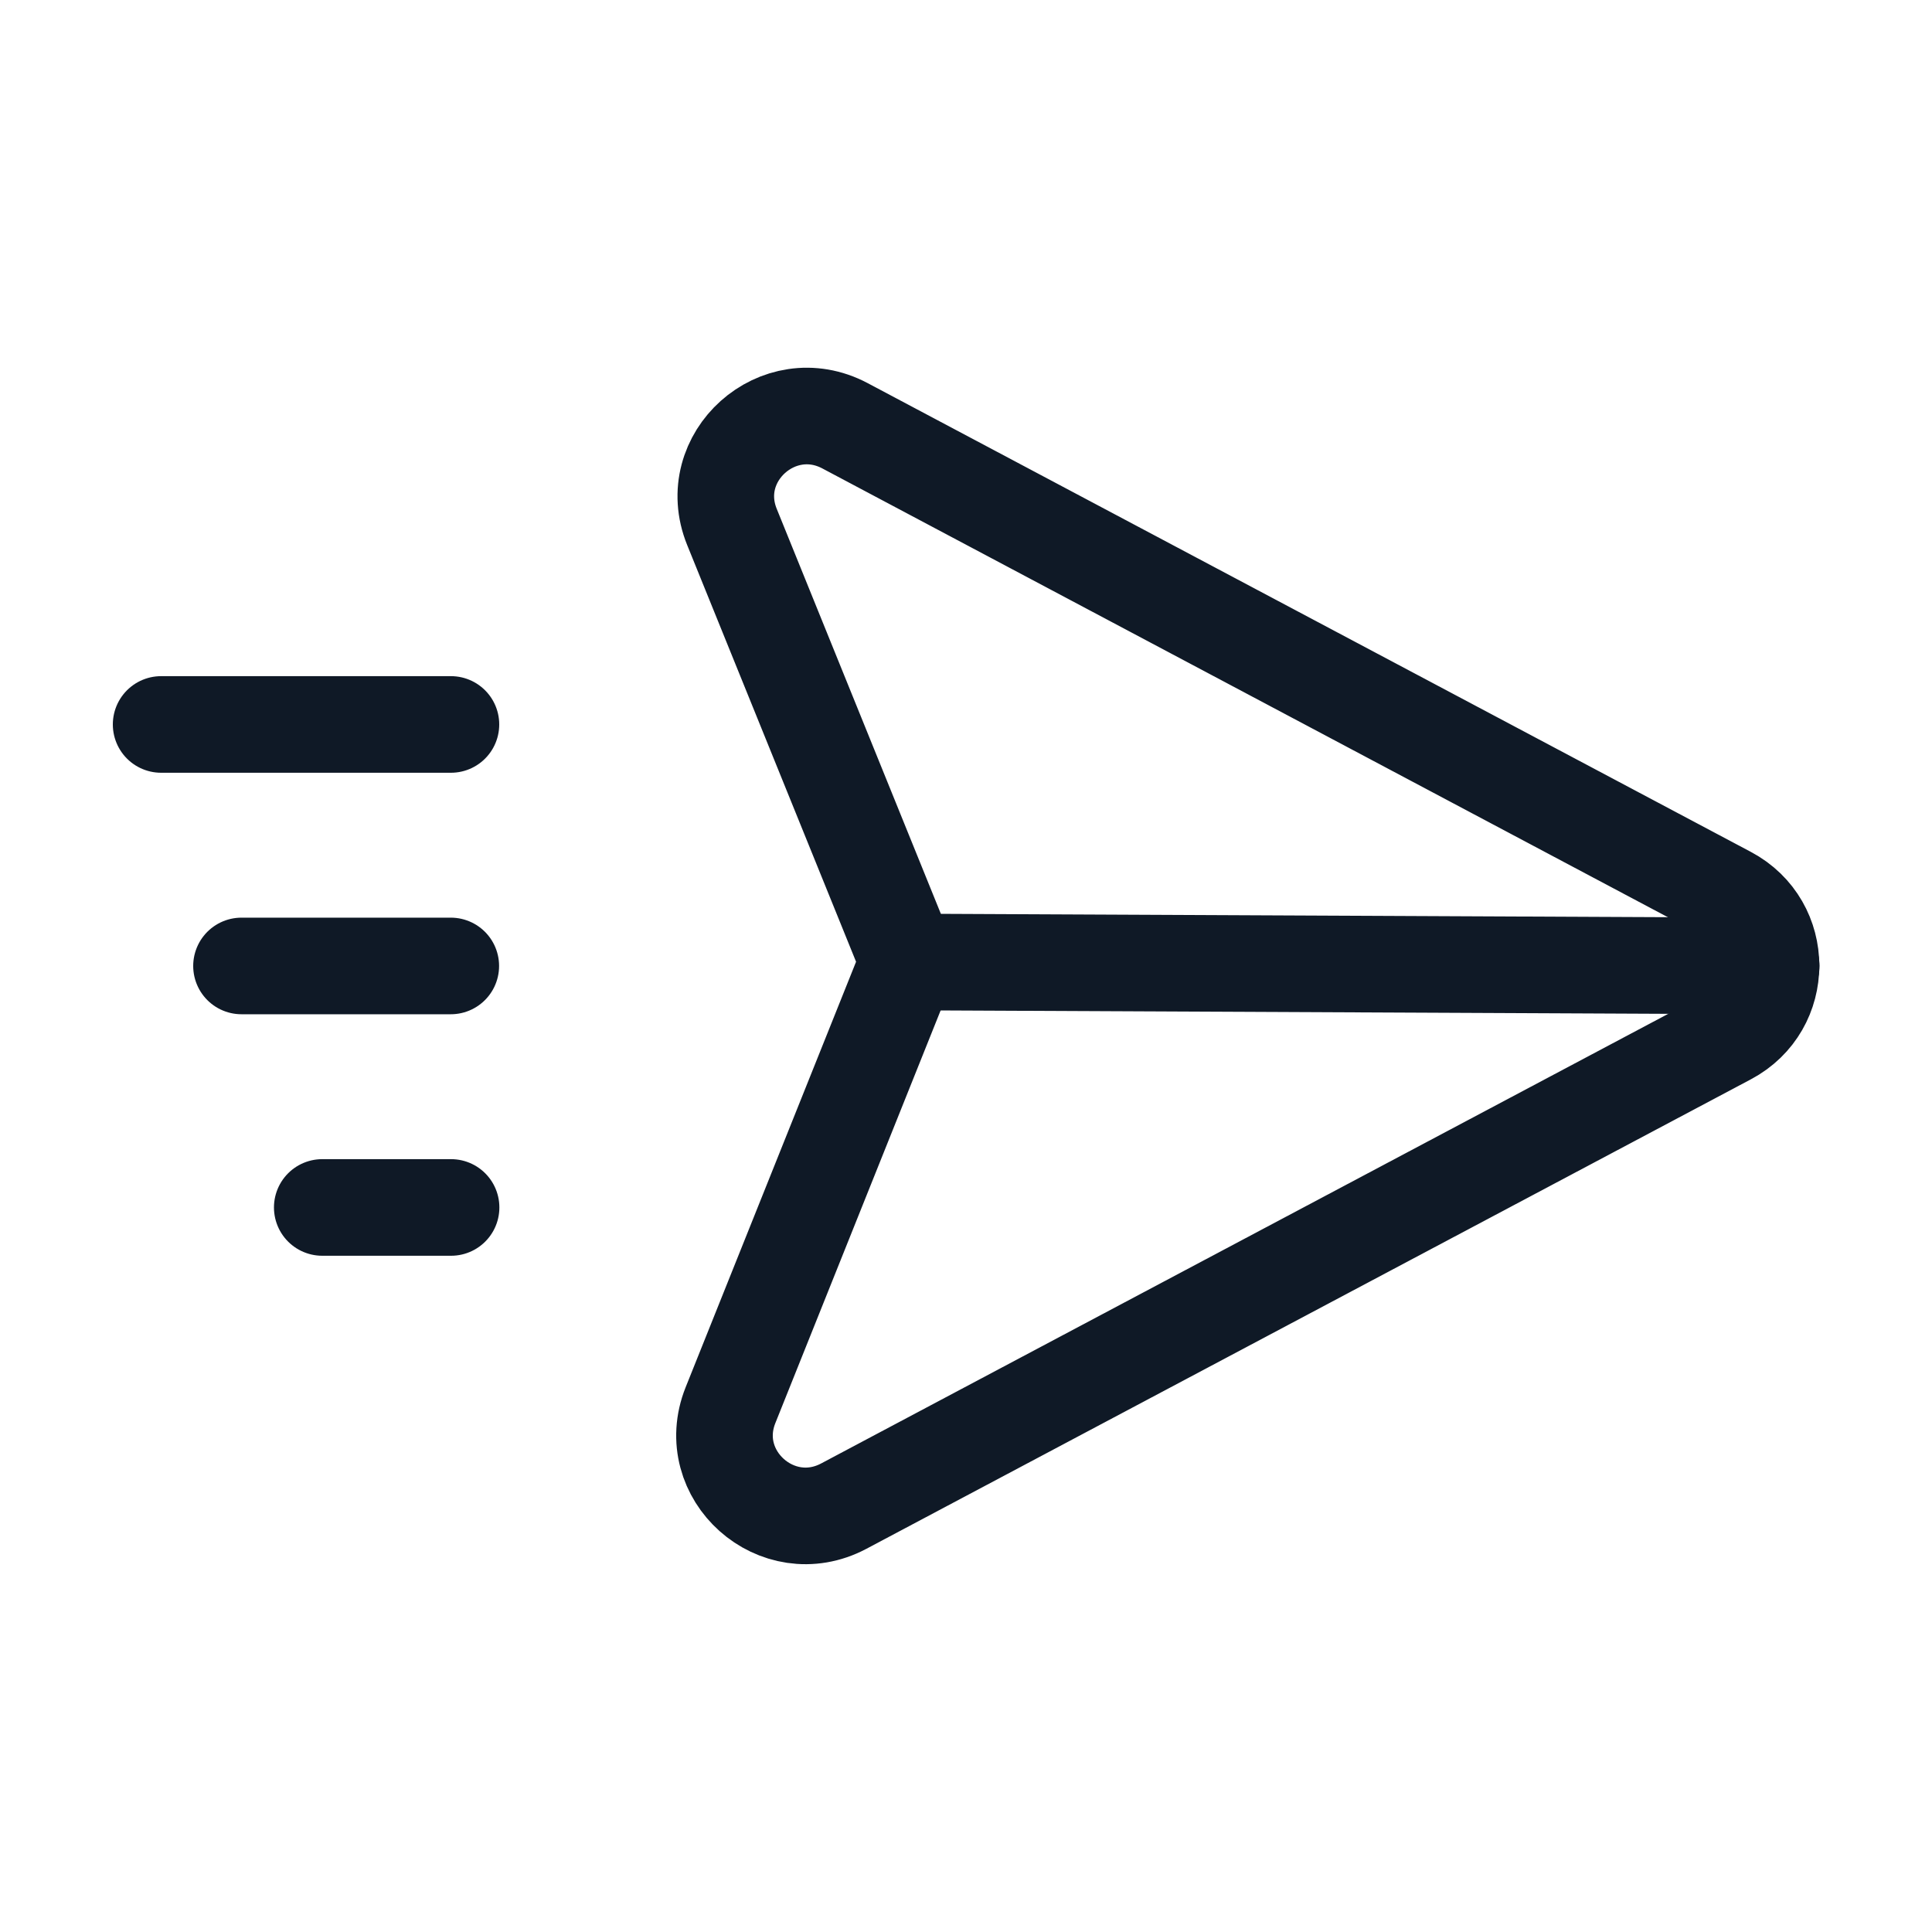
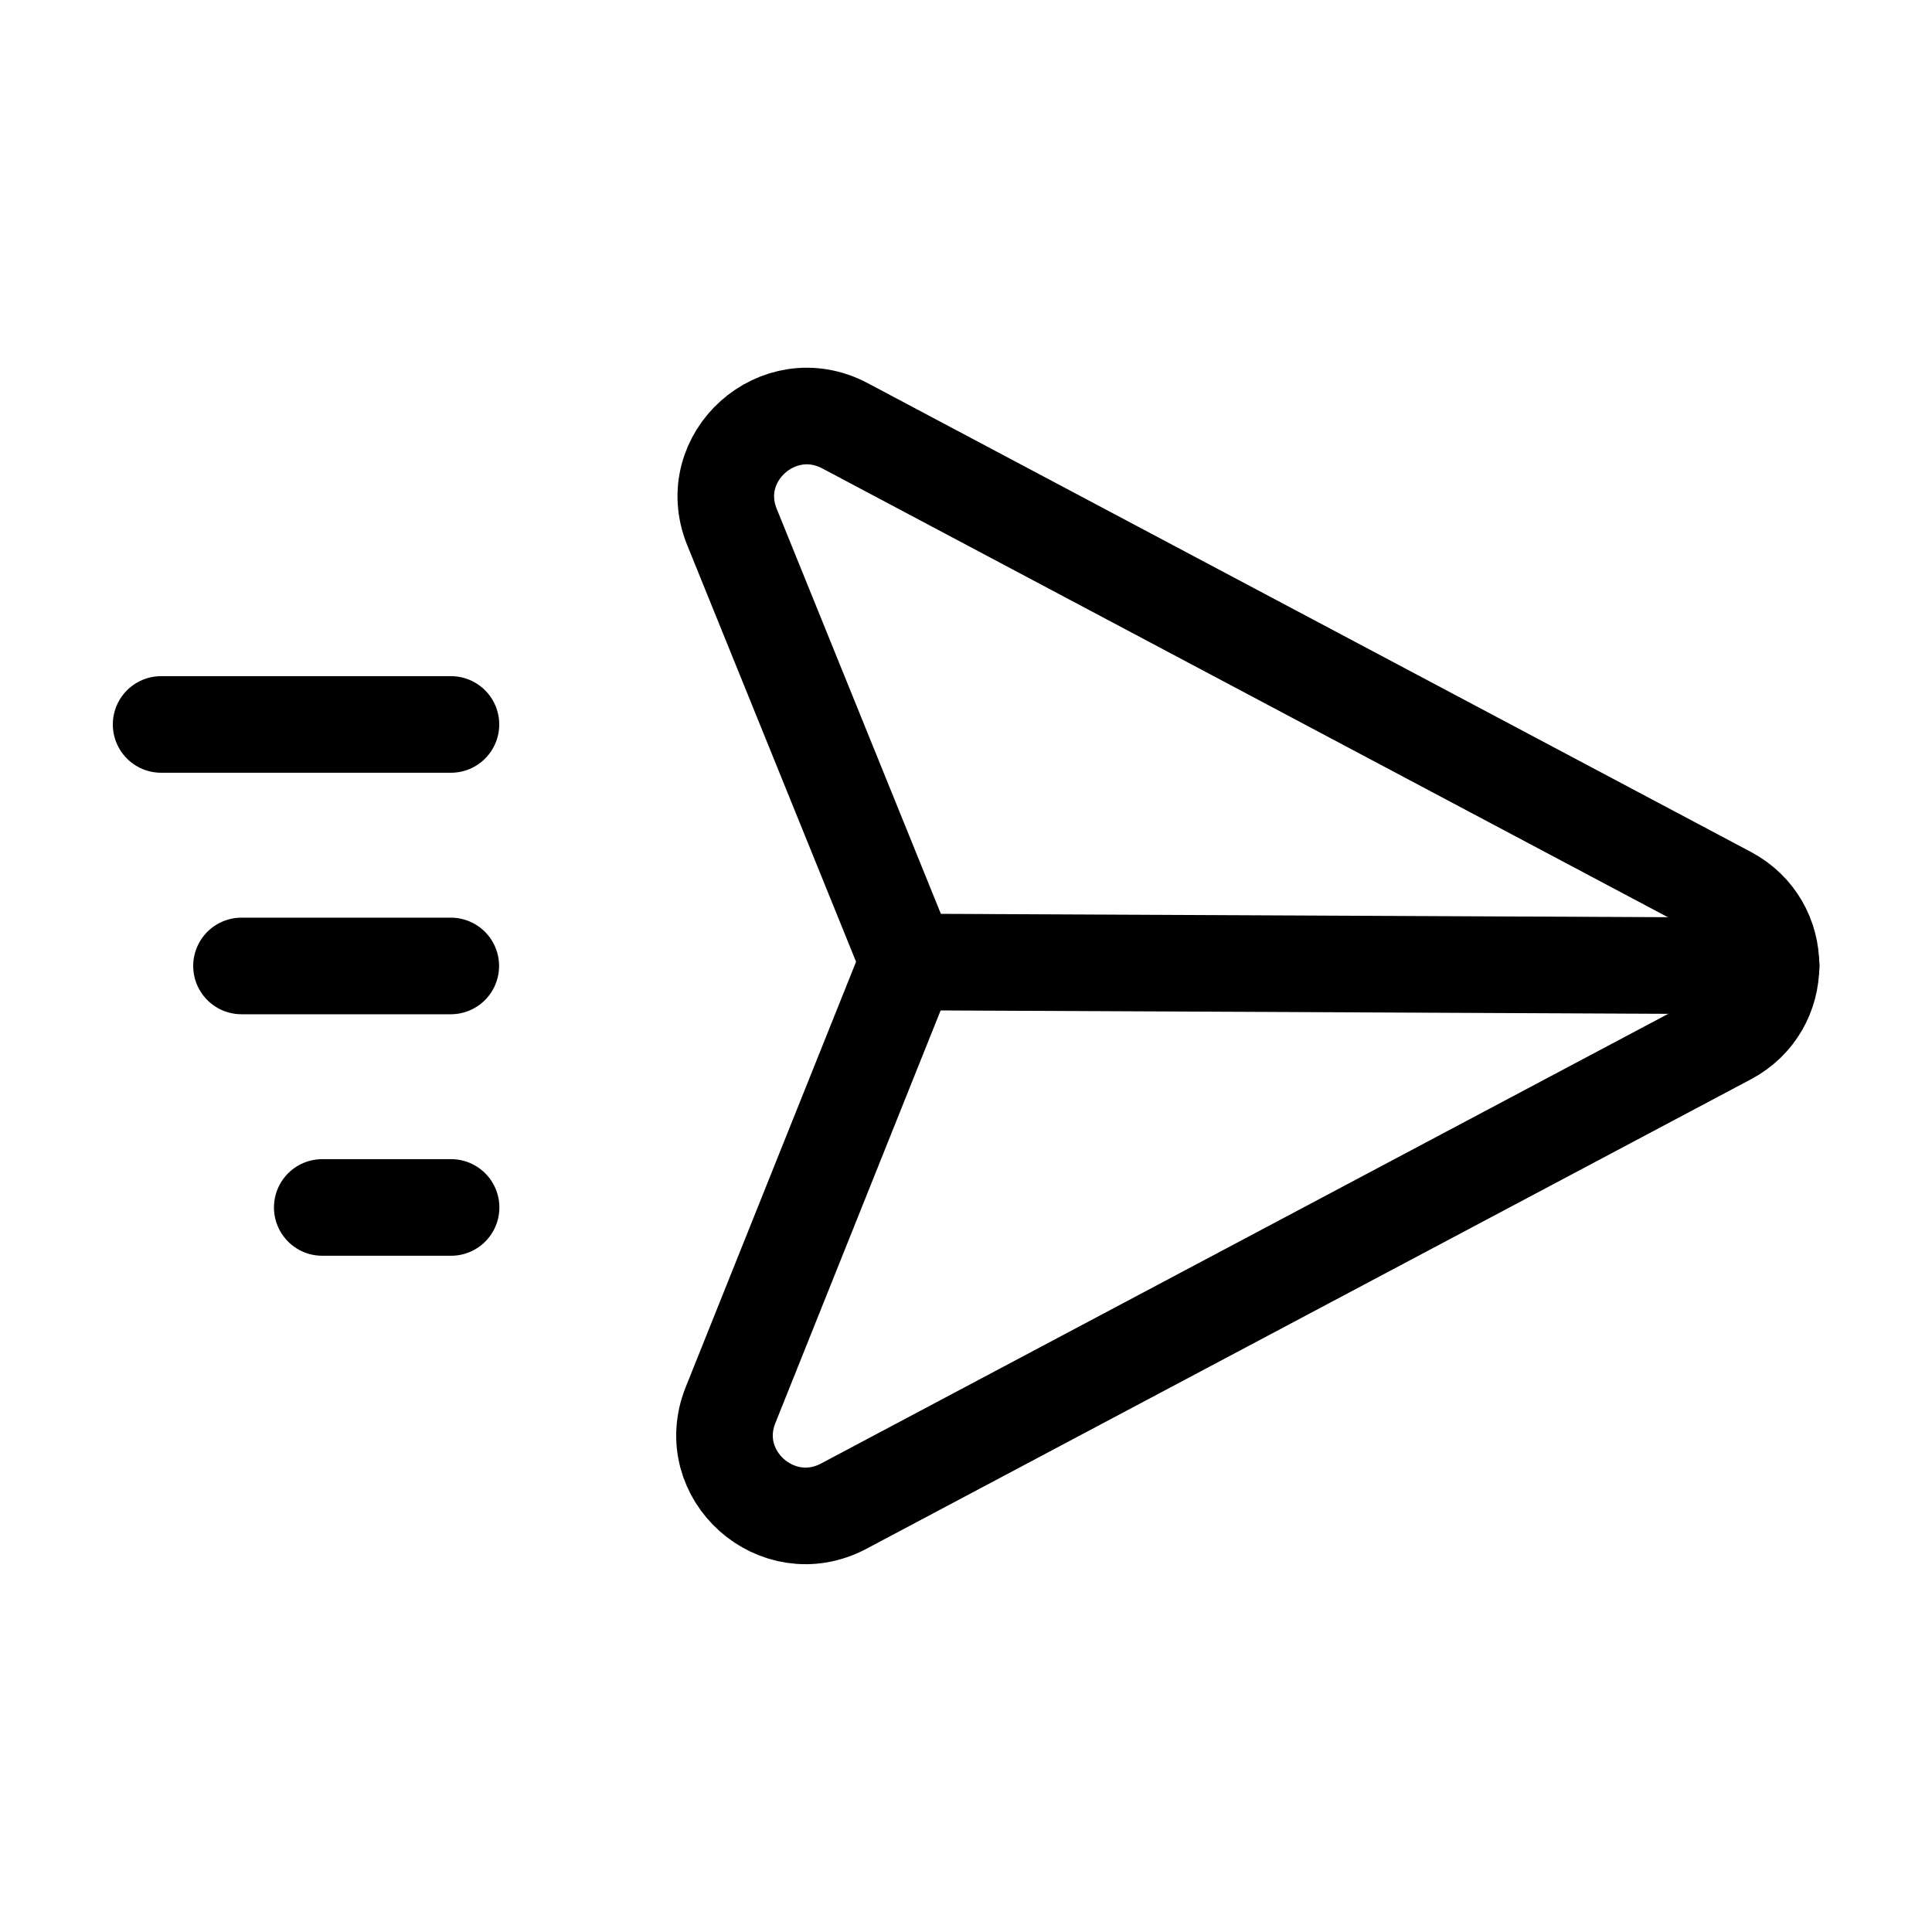
<svg xmlns="http://www.w3.org/2000/svg" width="40" height="40" viewBox="0 0 40 40" fill="none">
-   <path fill-rule="evenodd" clip-rule="evenodd" d="M17.469 31.183L35.781 21.463C36.962 20.836 36.962 19.149 35.781 18.521L17.496 8.816C16.116 8.083 14.569 9.466 15.154 10.909L18.802 19.91L15.124 29.093C14.547 30.538 16.092 31.913 17.469 31.183Z" stroke="#0F1926" stroke-width="2" stroke-linecap="round" stroke-linejoin="round" />
-   <path d="M18.805 19.917L36.671 20" stroke="#0F1926" stroke-width="2" stroke-linecap="round" stroke-linejoin="round" />
-   <path d="M6.672 24.999H9.339" stroke="#0F1926" stroke-width="2" stroke-linecap="round" stroke-linejoin="round" />
-   <path d="M5 19.999H9.333" stroke="#0F1926" stroke-width="2" stroke-linecap="round" stroke-linejoin="round" />
-   <path d="M3.336 14.999H9.336" stroke="#0F1926" stroke-width="2" stroke-linecap="round" stroke-linejoin="round" />
+   <path fill-rule="evenodd" clip-rule="evenodd" d="M17.469 31.183L35.781 21.463C36.962 20.836 36.962 19.149 35.781 18.521L17.496 8.816C16.116 8.083 14.569 9.466 15.154 10.909L18.802 19.91L15.124 29.093C14.547 30.538 16.092 31.913 17.469 31.183Z" stroke="currentColor" stroke-width="2" stroke-linecap="round" stroke-linejoin="round" />
+   <path d="M18.805 19.917L36.671 20" stroke="currentColor" stroke-width="2" stroke-linecap="round" stroke-linejoin="round" />
+   <path d="M6.672 24.999H9.339" stroke="currentColor" stroke-width="2" stroke-linecap="round" stroke-linejoin="round" />
+   <path d="M5 19.999H9.333" stroke="currentColor" stroke-width="2" stroke-linecap="round" stroke-linejoin="round" />
+   <path d="M3.336 14.999H9.336" stroke="currentColor" stroke-width="2" stroke-linecap="round" stroke-linejoin="round" />
</svg>
